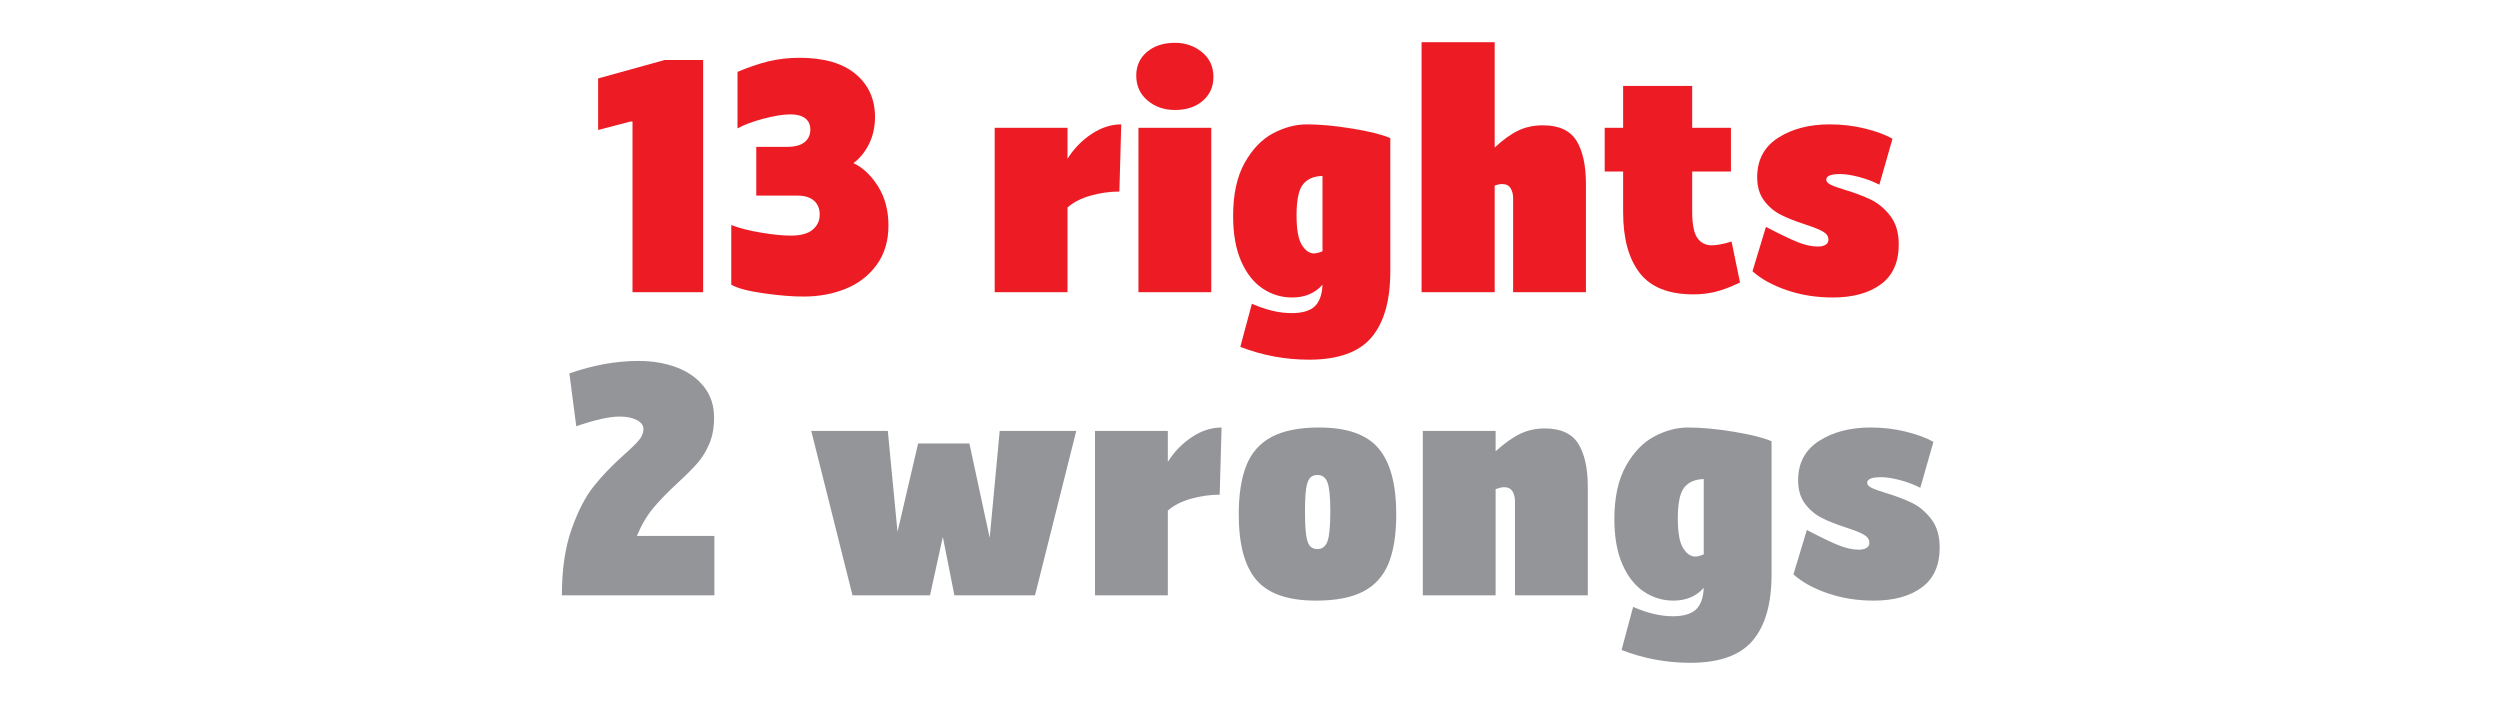
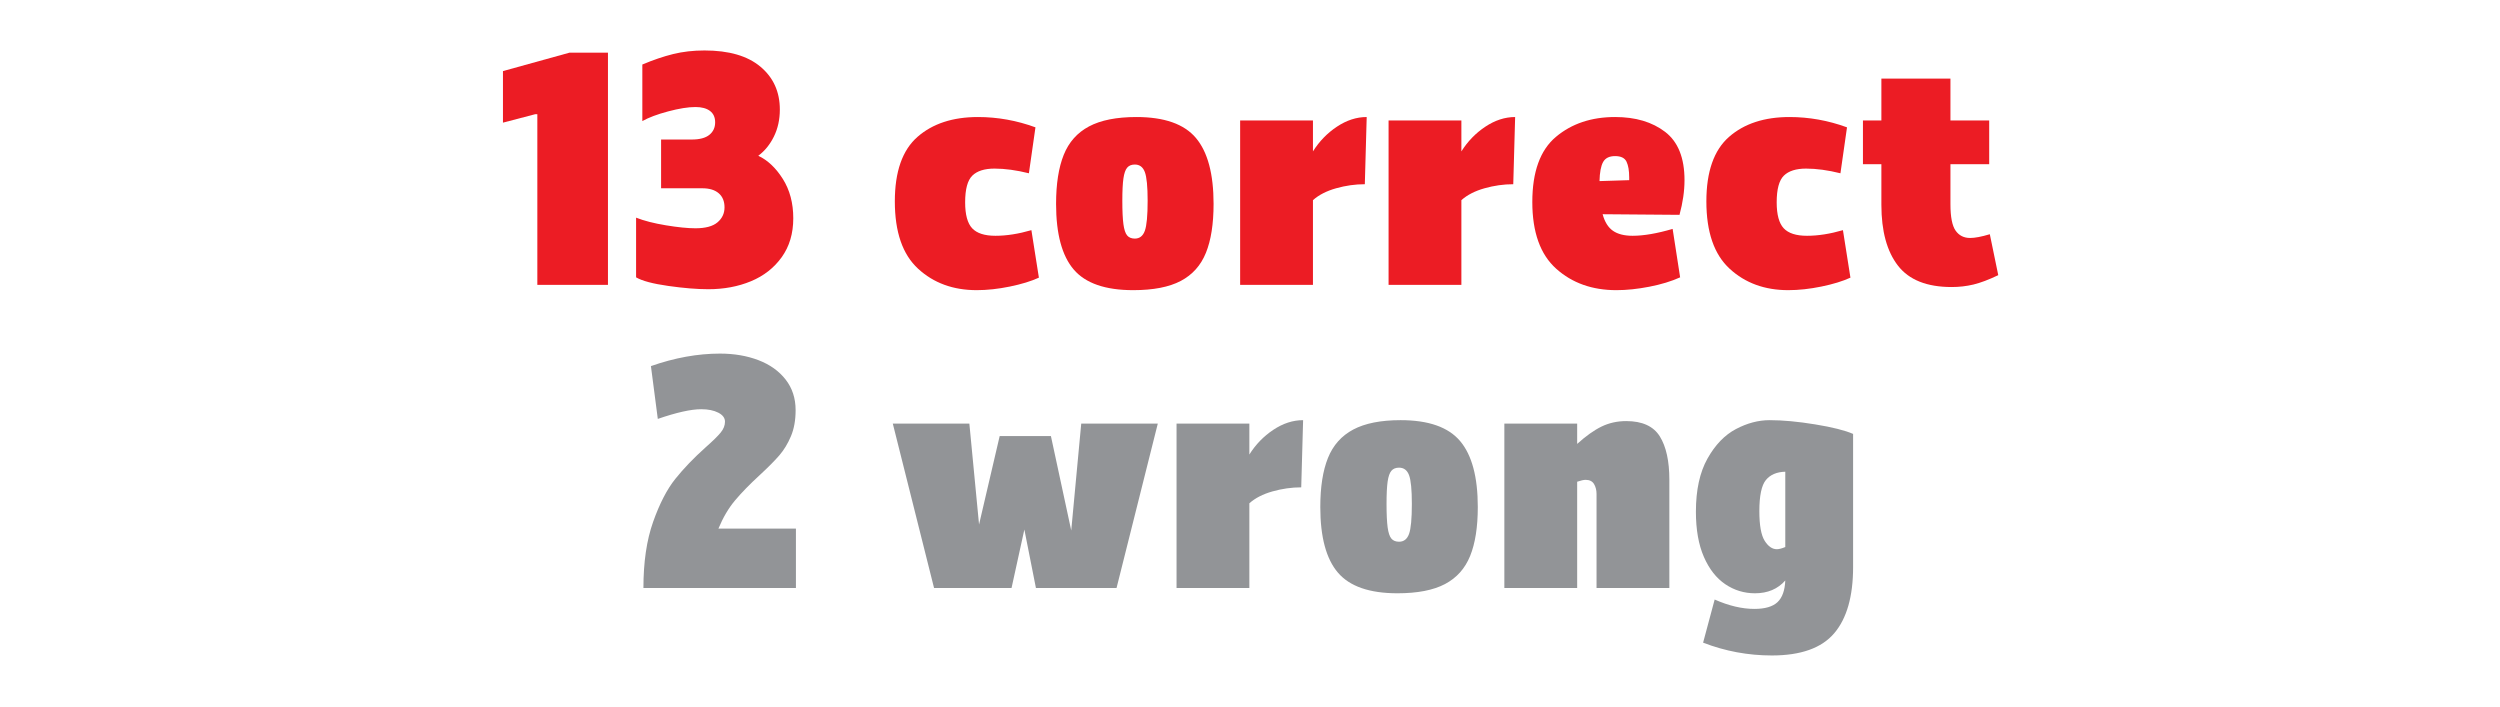
- <svg xmlns="http://www.w3.org/2000/svg" version="1.1" id="RESULT" x="0px" y="0px" width="800px" height="226px" viewBox="12 112 800 226" enable-background="new 12 112 800 226" xml:space="preserve">
+ <svg xmlns="http://www.w3.org/2000/svg" version="1.1" id="RESULT" x="0px" y="0px" width="800px" height="226px" viewBox="0 0 800 226" enable-background="new 0 0 800 226" xml:space="preserve">
  <g>
-     <g>
-       <path fill="#ED1C24" d="M237.002,205.499h-22.601v-54.601h-0.699l-10.301,2.7v-16.5l21.301-5.9h12.3V205.499z" />
-       <path fill="#ED1C24" d="M292.952,171.599c2.231,3.534,3.35,7.734,3.35,12.6c0,4.867-1.234,9.018-3.7,12.45    c-2.467,3.436-5.75,6-9.85,7.7c-4.101,1.7-8.65,2.55-13.65,2.55c-3.6,0-7.867-0.35-12.8-1.05c-4.935-0.7-8.367-1.616-10.3-2.75    v-19.1c2.533,1,5.716,1.816,9.55,2.449c3.833,0.635,6.983,0.95,9.45,0.95c3.2,0,5.55-0.633,7.05-1.899s2.25-2.866,2.25-4.801    c0-1.933-0.617-3.433-1.851-4.5c-1.233-1.065-2.983-1.6-5.25-1.6h-13.199v-15.6h9.8c2.533,0,4.416-0.5,5.649-1.5    c1.232-1,1.851-2.333,1.851-4c0-1.601-0.55-2.815-1.65-3.65c-1.1-0.833-2.649-1.25-4.649-1.25c-2.334,0-5.25,0.467-8.75,1.4    c-3.5,0.935-6.25,1.967-8.25,3.1v-18.1c3.466-1.467,6.75-2.583,9.85-3.351c3.101-0.766,6.45-1.149,10.05-1.149    c7.8,0,13.767,1.733,17.9,5.199c4.133,3.468,6.2,8.034,6.2,13.7c0,3.2-0.635,6.084-1.9,8.65c-1.267,2.566-2.935,4.617-5,6.149    C288.102,165.599,290.718,168.067,292.952,171.599z" />
-       <path fill="#ED1C24" d="M370.2,173.299c-3.066,0-6.134,0.435-9.199,1.3c-3.067,0.867-5.535,2.134-7.4,3.8v27.101h-23.3v-52.601    h23.3v9.9c2-3.2,4.55-5.833,7.65-7.9c3.1-2.064,6.282-3.1,9.55-3.1L370.2,173.299z" />
-       <path fill="#ED1C24" d="M379.199,144.149c-2.399-2.033-3.6-4.683-3.6-7.95c0-3.133,1.15-5.666,3.45-7.6    c2.3-1.933,5.283-2.9,8.95-2.9c3.333,0,6.215,1,8.649,3c2.434,2,3.65,4.635,3.65,7.9c0,3.134-1.134,5.684-3.4,7.65    s-5.233,2.949-8.899,2.949C384.532,147.198,381.6,146.184,379.199,144.149z M376.301,152.899h23.3v52.601h-23.3V152.899z" />
-       <path fill="#ED1C24" d="M456.9,198.799c0,9.399-2.017,16.466-6.05,21.2c-4.034,4.732-10.686,7.1-19.95,7.1    c-7.6,0-14.935-1.367-22-4.1l3.7-13.801c4.533,2,8.766,3,12.7,3c3.398,0,5.864-0.717,7.398-2.149c1.533-1.435,2.366-3.75,2.5-6.95    c-2.398,2.733-5.634,4.1-9.698,4.1c-3.469,0-6.636-0.967-9.5-2.899c-2.867-1.934-5.15-4.851-6.852-8.75    c-1.7-3.9-2.55-8.715-2.55-14.45c0-6.933,1.233-12.6,3.7-17c2.466-4.4,5.5-7.55,9.1-9.45c3.602-1.899,7.2-2.85,10.8-2.85    c4.2,0,9.052,0.45,14.552,1.35c5.5,0.9,9.55,1.917,12.148,3.05L456.9,198.799L456.9,198.799z M435.198,192.399v-24.1    c-2.733,0.066-4.8,0.95-6.198,2.649c-1.4,1.7-2.102,5.018-2.102,9.95c0,4.535,0.565,7.7,1.7,9.5c1.133,1.8,2.433,2.7,3.899,2.7    C433.164,193.099,434.066,192.865,435.198,192.399z" />
-       <path fill="#ED1C24" d="M516.448,156.999c2.033,3.267,3.05,7.899,3.05,13.899v34.601h-23.3v-30.101c0-1.2-0.267-2.25-0.8-3.149    c-0.534-0.9-1.435-1.351-2.7-1.351c-0.733,0-1.534,0.167-2.398,0.5v34.101h-23.4v-80h23.4v33.699    c2.731-2.532,5.266-4.35,7.6-5.449c2.333-1.101,4.933-1.65,7.8-1.65C510.832,152.099,514.414,153.734,516.448,156.999z" />
-       <path fill="#ED1C24" d="M568.8,202.399c-3.067,1.467-5.718,2.467-7.95,3c-2.234,0.533-4.55,0.8-6.949,0.8    c-7.935,0-13.668-2.282-17.2-6.85c-3.534-4.566-5.3-11.05-5.3-19.45v-13h-5.9v-14h5.9v-13.399h22.1v13.399h12.4v14h-12.4v12.8    c0,4.067,0.551,6.885,1.65,8.45c1.1,1.567,2.649,2.351,4.649,2.351c1.532,0,3.633-0.4,6.3-1.2L568.8,202.399z" />
-       <path fill="#ED1C24" d="M577.099,184.599c4.2,2.2,7.516,3.8,9.95,4.8c2.433,1,4.683,1.5,6.75,1.5c0.933,0,1.716-0.183,2.35-0.55    c0.633-0.366,0.95-0.916,0.95-1.65c0-1.065-0.584-1.933-1.75-2.6c-1.167-0.666-3.084-1.433-5.75-2.3    c-3.067-1-5.634-2.017-7.7-3.05s-3.85-2.533-5.35-4.5s-2.25-4.483-2.25-7.551c0-5.532,2.231-9.732,6.699-12.6    c4.467-2.866,9.967-4.3,16.5-4.3c3.934,0,7.717,0.45,11.351,1.35c3.633,0.9,6.55,1.984,8.75,3.25l-4.2,14.7    c-1.934-1-4.084-1.816-6.449-2.45c-2.367-0.633-4.418-0.95-6.149-0.95c-2.936,0-4.4,0.601-4.4,1.801c0,0.6,0.466,1.134,1.4,1.6    c0.933,0.467,2.399,1,4.399,1.6c3.332,1,6.165,2.067,8.5,3.2c2.332,1.134,4.399,2.867,6.199,5.2c1.801,2.334,2.7,5.367,2.7,9.1    c0,5.734-1.917,10-5.75,12.801c-3.834,2.8-8.95,4.199-15.351,4.199c-5.268,0-10.185-0.784-14.75-2.35    c-4.566-1.566-8.218-3.583-10.949-6.05L577.099,184.599z" />
-       <path fill="#939598" d="M240.602,283.499v19h-48.8c0-8.267,1.033-15.315,3.1-21.15c2.065-5.833,4.434-10.416,7.101-13.75    c2.666-3.333,5.899-6.7,9.7-10.1c2.266-2,3.865-3.565,4.8-4.7c0.933-1.133,1.399-2.3,1.399-3.5s-0.717-2.166-2.149-2.9    c-1.436-0.732-3.25-1.1-5.45-1.1c-3.267,0-7.9,1.035-13.9,3.1l-2.199-16.899c7.6-2.666,14.966-4,22.1-4    c4.533,0,8.633,0.699,12.3,2.1c3.666,1.4,6.566,3.467,8.7,6.2c2.133,2.733,3.2,6,3.2,9.8c0,3.2-0.5,5.984-1.5,8.35    c-1,2.367-2.234,4.4-3.7,6.101c-1.467,1.7-3.534,3.785-6.2,6.25c-3.267,3-5.934,5.734-8,8.2c-2.066,2.467-3.834,5.467-5.3,9    H240.602z" />
-       <path fill="#939598" d="M356.402,249.899l-13.199,52.601h-25.801l-3.699-18.7l-4.101,18.7h-24.8l-13.2-52.601h24.5l3.101,32.3    l6.6-28.3h16.4l6.5,30.2l3.199-34.2H356.402L356.402,249.899z" />
-       <path fill="#939598" d="M402.302,270.299c-3.067,0-6.134,0.435-9.2,1.3c-3.066,0.867-5.535,2.134-7.399,3.8v27.101h-23.301    v-52.601h23.301v9.9c2-3.2,4.55-5.833,7.649-7.9c3.101-2.064,6.283-3.1,9.55-3.1L402.302,270.299z" />
-       <path fill="#939598" d="M414.051,297.599c-3.769-4.4-5.65-11.4-5.65-21c0-6.4,0.815-11.633,2.45-15.7    c1.633-4.064,4.333-7.1,8.1-9.1s8.815-3,15.15-3c8.933,0,15.282,2.233,19.05,6.7c3.766,4.467,5.65,11.5,5.65,21.1    c0,6.4-0.817,11.617-2.45,15.65c-1.635,4.033-4.317,7.033-8.05,9c-3.734,1.966-8.801,2.949-15.2,2.949    C424.166,304.198,417.817,301.999,414.051,297.599z M436.801,285.198c0.6-1.665,0.898-4.865,0.898-9.6c0-4.533-0.3-7.6-0.898-9.2    c-0.602-1.6-1.668-2.399-3.2-2.399c-1.067,0-1.885,0.334-2.45,1c-0.566,0.667-0.967,1.816-1.2,3.449    c-0.233,1.635-0.35,4.018-0.35,7.15c0,3.267,0.115,5.767,0.35,7.5c0.233,1.734,0.634,2.935,1.2,3.6c0.565,0.668,1.383,1,2.45,1    C435.133,287.698,436.199,286.865,436.801,285.198z" />
-       <path fill="#939598" d="M517.05,253.999c2.032,3.267,3.05,7.899,3.05,13.899v34.601h-23.3v-30.101c0-1.2-0.269-2.25-0.8-3.149    c-0.534-0.9-1.436-1.351-2.7-1.351c-0.601,0-1.5,0.2-2.7,0.601v34h-23.3v-52.601h23.3v6.5c2.8-2.533,5.4-4.383,7.8-5.55    c2.4-1.166,5.033-1.75,7.9-1.75C511.433,249.099,515.016,250.734,517.05,253.999z" />
-       <path fill="#939598" d="M578.899,295.799c0,9.399-2.017,16.466-6.05,21.2c-4.034,4.732-10.685,7.1-19.95,7.1    c-7.6,0-14.935-1.367-22-4.1l3.7-13.801c4.533,2,8.766,3,12.7,3c3.398,0,5.865-0.717,7.398-2.149c1.533-1.435,2.366-3.75,2.5-6.95    c-2.398,2.733-5.634,4.1-9.699,4.1c-3.468,0-6.635-0.967-9.5-2.899c-2.866-1.933-5.149-4.851-6.851-8.75    c-1.7-3.9-2.55-8.715-2.55-14.45c0-6.933,1.232-12.6,3.7-17c2.466-4.399,5.5-7.55,9.1-9.45c3.601-1.899,7.2-2.85,10.8-2.85    c4.2,0,9.051,0.45,14.551,1.35c5.5,0.9,9.551,1.917,12.149,3.05L578.899,295.799L578.899,295.799z M557.198,289.399v-24.1    c-2.733,0.066-4.8,0.95-6.199,2.649c-1.399,1.7-2.101,5.018-2.101,9.95c0,4.535,0.565,7.7,1.7,9.5c1.133,1.8,2.433,2.7,3.9,2.7    C555.164,290.099,556.065,289.865,557.198,289.399z" />
-       <path fill="#939598" d="M590.198,281.599c4.2,2.2,7.517,3.8,9.95,4.8c2.433,1,4.683,1.5,6.75,1.5c0.933,0,1.716-0.183,2.351-0.55    c0.633-0.366,0.949-0.916,0.949-1.65c0-1.065-0.584-1.933-1.75-2.6c-1.167-0.666-3.084-1.433-5.75-2.3    c-3.066-1-5.634-2.017-7.699-3.05c-2.066-1.033-3.851-2.533-5.351-4.5s-2.25-4.483-2.25-7.551c0-5.532,2.232-9.732,6.7-12.6    c4.466-2.866,9.966-4.3,16.5-4.3c3.933,0,7.716,0.45,11.35,1.35c3.633,0.9,6.551,1.984,8.75,3.25l-4.199,14.7    c-1.935-1-4.084-1.816-6.449-2.45c-2.367-0.633-4.418-0.95-6.15-0.95c-2.935,0-4.4,0.601-4.4,1.801c0,0.6,0.467,1.134,1.4,1.6    c0.934,0.467,2.4,1,4.4,1.6c3.332,1,6.165,2.067,8.5,3.2c2.332,1.135,4.398,2.867,6.199,5.2c1.801,2.334,2.699,5.367,2.699,9.1    c0,5.734-1.917,10-5.75,12.801c-3.834,2.8-8.949,4.199-15.35,4.199c-5.268,0-10.186-0.784-14.75-2.35    c-4.567-1.565-8.218-3.583-10.95-6.05L590.198,281.599z" />
-     </g>
+     <path fill="#EC1C24" d="M194.547,91.15h-22.6v-54.6h-0.7l-10.3,2.699v-16.5l21.3-5.899h12.3V91.15z" />
+     <path fill="#EC1C24" d="M250.497,57.25c2.232,3.535,3.35,7.734,3.35,12.601c0,4.867-1.234,9.017-3.7,12.45   c-2.467,3.434-5.75,6-9.85,7.699c-4.1,1.7-8.65,2.551-13.65,2.551c-3.6,0-7.867-0.351-12.8-1.051   c-4.934-0.699-8.367-1.615-10.3-2.75v-19.1c2.533,1,5.716,1.817,9.55,2.45c3.833,0.634,6.983,0.95,9.45,0.95   c3.2,0,5.55-0.633,7.05-1.9c1.5-1.266,2.25-2.865,2.25-4.8c0-1.933-0.617-3.433-1.85-4.5c-1.234-1.065-2.984-1.601-5.25-1.601   h-13.2v-15.6h9.8c2.533,0,4.416-0.5,5.65-1.5c1.232-1,1.85-2.333,1.85-4c0-1.6-0.55-2.815-1.65-3.65   c-1.1-0.832-2.65-1.25-4.65-1.25c-2.334,0-5.25,0.468-8.75,1.4c-3.5,0.935-6.25,1.967-8.25,3.1v-18.1   c3.466-1.466,6.75-2.583,9.85-3.35c3.1-0.766,6.45-1.15,10.05-1.15c7.8,0,13.766,1.734,17.9,5.2c4.133,3.467,6.2,8.034,6.2,13.7   c0,3.199-0.634,6.084-1.9,8.649c-1.267,2.567-2.935,4.617-5,6.15C245.647,51.25,248.262,53.718,250.497,57.25z" />
+     <path fill="#EC1C24" d="M293.596,43.801c4.833-4.233,11.283-6.351,19.35-6.351c6.266,0,12.4,1.101,18.4,3.3l-2.1,14.7   c-4-1-7.667-1.5-11-1.5c-3.2,0-5.567,0.75-7.1,2.25c-1.534,1.5-2.3,4.351-2.3,8.55c0,3.935,0.75,6.7,2.25,8.301   c1.5,1.6,3.983,2.399,7.45,2.399c3.533,0,7.365-0.6,11.5-1.8l2.4,15.2c-2.467,1.134-5.567,2.084-9.3,2.85   c-3.734,0.766-7.267,1.15-10.6,1.15c-7.535,0-13.785-2.283-18.75-6.851c-4.967-4.565-7.45-11.75-7.45-21.55   C286.346,54.918,288.762,48.035,293.596,43.801z" />
+     <path fill="#EC1C24" d="M343.595,86.25c-3.767-4.399-5.65-11.399-5.65-21c0-6.399,0.815-11.633,2.45-15.699   c1.633-4.066,4.333-7.101,8.1-9.101c3.766-2,8.816-3,15.15-3c8.933,0,15.283,2.234,19.05,6.7c3.766,4.467,5.65,11.5,5.65,21.1   c0,6.4-0.817,11.617-2.45,15.65c-1.635,4.034-4.317,7.034-8.05,9c-3.734,1.966-8.8,2.95-15.2,2.95   C353.711,92.851,347.361,90.65,343.595,86.25z M366.345,73.851c0.6-1.666,0.9-4.866,0.9-9.601c0-4.532-0.3-7.6-0.9-9.199   c-0.6-1.601-1.667-2.4-3.2-2.4c-1.067,0-1.885,0.334-2.45,1c-0.567,0.667-0.967,1.817-1.2,3.45c-0.234,1.634-0.35,4.017-0.35,7.149   c0,3.268,0.115,5.768,0.35,7.5c0.233,1.734,0.633,2.935,1.2,3.601c0.565,0.667,1.383,1,2.45,1   C364.678,76.351,365.745,75.518,366.345,73.851z" />
+     <path fill="#EC1C24" d="M436.744,58.95c-3.066,0-6.135,0.435-9.199,1.3c-3.068,0.867-5.535,2.135-7.4,3.801v27.1h-23.3v-52.6h23.3   v9.899c2-3.2,4.55-5.833,7.65-7.899c3.1-2.066,6.282-3.101,9.549-3.101L436.744,58.95z" />
+     <path fill="#EC1C24" d="M484.244,58.95c-3.068,0-6.135,0.435-9.201,1.3c-3.066,0.867-5.533,2.135-7.4,3.801v27.1h-23.299v-52.6   h23.299v9.899c2-3.2,4.551-5.833,7.65-7.899s6.283-3.101,9.551-3.101L484.244,58.95z" />
+     <path fill="#EC1C24" d="M535.242,73.25l2.4,15.5c-2.801,1.268-6.084,2.268-9.85,3c-3.768,0.733-7.285,1.101-10.551,1.101   c-7.734,0-14.15-2.283-19.25-6.851c-5.1-4.565-7.65-11.683-7.65-21.35c0-9.666,2.516-16.615,7.551-20.85   c5.033-4.233,11.35-6.351,18.949-6.351c6.533,0,11.865,1.585,16,4.75c4.133,3.167,6.201,8.317,6.201,15.45   c0,3.467-0.535,7.167-1.602,11.1l-24.6-0.199c0.666,2.467,1.766,4.234,3.301,5.3c1.533,1.067,3.633,1.6,6.299,1.6   C525.975,75.45,530.242,74.718,535.242,73.25z M512.992,51.851c-0.699,1.267-1.084,3.3-1.15,6.1l9.5-0.3v-0.9   c0-2.133-0.283-3.8-0.85-5c-0.566-1.199-1.785-1.8-3.65-1.8C514.975,49.95,513.692,50.585,512.992,51.851z" />
+     <path fill="#EC1C24" d="M553.291,43.801c4.834-4.233,11.283-6.351,19.35-6.351c6.266,0,12.4,1.101,18.4,3.3l-2.1,14.7   c-4-1-7.668-1.5-11-1.5c-3.199,0-5.566,0.75-7.1,2.25c-1.535,1.5-2.301,4.351-2.301,8.55c0,3.935,0.75,6.7,2.25,8.301   c1.5,1.6,3.982,2.399,7.451,2.399c3.531,0,7.365-0.6,11.5-1.8l2.398,15.2c-2.467,1.134-5.566,2.084-9.299,2.85   c-3.734,0.766-7.268,1.15-10.6,1.15c-7.535,0-13.785-2.283-18.75-6.851c-4.969-4.565-7.451-11.75-7.451-21.55   C546.041,54.918,548.457,48.035,553.291,43.801z" />
+     <path fill="#EC1C24" d="M639.44,88.051c-3.066,1.467-5.717,2.467-7.949,3c-2.234,0.532-4.551,0.8-6.949,0.8   c-7.936,0-13.668-2.283-17.201-6.851c-3.533-4.565-5.299-11.05-5.299-19.449v-13h-5.9v-14h5.9v-13.4h22.1v13.4h12.4v14h-12.4v12.8   c0,4.067,0.549,6.884,1.65,8.45c1.1,1.566,2.648,2.35,4.648,2.35c1.533,0,3.633-0.4,6.301-1.2L639.44,88.051z" />
+     <path fill="#929497" d="M254.696,169.15v19h-48.8c0-8.266,1.033-15.315,3.1-21.15c2.065-5.832,4.433-10.415,7.1-13.75   c2.666-3.332,5.9-6.699,9.7-10.1c2.266-2,3.866-3.565,4.8-4.7c0.933-1.133,1.4-2.3,1.4-3.5s-0.717-2.165-2.15-2.899   c-1.435-0.733-3.25-1.101-5.45-1.101c-3.267,0-7.9,1.034-13.9,3.101l-2.2-16.9c7.6-2.666,14.966-4,22.1-4   c4.533,0,8.633,0.7,12.3,2.1c3.666,1.4,6.566,3.468,8.7,6.2c2.133,2.734,3.2,6,3.2,9.8c0,3.2-0.5,5.984-1.5,8.351   c-1,2.367-2.234,4.399-3.7,6.1c-1.467,1.7-3.534,3.784-6.2,6.25c-3.267,3-5.934,5.734-8,8.2c-2.067,2.467-3.834,5.467-5.3,9   H254.696z" />
+     <path fill="#929497" d="M370.495,135.551l-13.2,52.6h-25.8l-3.7-18.7l-4.1,18.7h-24.8l-13.2-52.6h24.5l3.1,32.3l6.6-28.3h16.4   l6.5,30.199l3.2-34.199H370.495z" />
+     <path fill="#929497" d="M416.395,155.95c-3.066,0-6.135,0.435-9.199,1.3c-3.068,0.867-5.535,2.135-7.401,3.801v27.1h-23.3v-52.6   h23.3v9.899c2-3.2,4.55-5.833,7.651-7.899c3.1-2.066,6.282-3.101,9.549-3.101L416.395,155.95z" />
+     <path fill="#929497" d="M428.144,183.25c-3.767-4.399-5.649-11.399-5.649-21c0-6.399,0.814-11.633,2.449-15.699   c1.633-4.066,4.333-7.101,8.1-9.101c3.766-2,8.816-3,15.15-3c8.934,0,15.283,2.234,19.051,6.7c3.766,4.467,5.65,11.5,5.65,21.1   c0,6.4-0.818,11.617-2.451,15.65c-1.635,4.034-4.316,7.034-8.05,9c-3.734,1.966-8.8,2.95-15.2,2.95   C438.26,189.851,431.909,187.65,428.144,183.25z M450.894,170.851c0.601-1.666,0.899-4.866,0.899-9.601   c0-4.532-0.299-7.6-0.899-9.199c-0.601-1.601-1.667-2.4-3.2-2.4c-1.066,0-1.885,0.334-2.449,1c-0.568,0.667-0.968,1.817-1.201,3.45   c-0.234,1.634-0.35,4.017-0.35,7.149c0,3.268,0.115,5.768,0.35,7.5c0.233,1.734,0.633,2.935,1.201,3.601   c0.564,0.667,1.383,1,2.449,1C449.227,173.351,450.293,172.518,450.894,170.851z" />
+     <path fill="#929497" d="M531.143,139.65c2.033,3.268,3.051,7.9,3.051,13.9v34.6h-23.301v-30.1c0-1.2-0.268-2.25-0.799-3.15   c-0.535-0.9-1.436-1.35-2.701-1.35c-0.6,0-1.5,0.199-2.699,0.6v34h-23.301v-52.6h23.301v6.5c2.799-2.533,5.4-4.383,7.799-5.551   c2.4-1.165,5.033-1.75,7.9-1.75C525.526,134.75,529.11,136.385,531.143,139.65z" />
+     <path fill="#929497" d="M592.992,181.45c0,9.4-2.018,16.466-6.051,21.2c-4.033,4.732-10.684,7.1-19.949,7.1   c-7.6,0-14.936-1.367-22-4.1l3.699-13.8c4.533,2,8.766,3,12.701,3c3.398,0,5.865-0.718,7.398-2.15c1.533-1.435,2.367-3.75,2.5-6.95   c-2.398,2.733-5.633,4.101-9.699,4.101c-3.467,0-6.635-0.968-9.5-2.9c-2.867-1.933-5.15-4.85-6.85-8.75   c-1.701-3.899-2.551-8.716-2.551-14.45c0-6.933,1.232-12.6,3.701-17c2.465-4.399,5.5-7.55,9.1-9.449   c3.6-1.9,7.199-2.851,10.799-2.851c4.201,0,9.051,0.45,14.551,1.351c5.5,0.899,9.551,1.917,12.15,3.05V181.45z M571.291,175.051   V150.95c-2.734,0.067-4.799,0.95-6.199,2.65s-2.1,5.017-2.1,9.95c0,4.534,0.564,7.699,1.699,9.5c1.133,1.8,2.434,2.699,3.9,2.699   C569.258,175.75,570.158,175.518,571.291,175.051z" />
  </g>
</svg>
